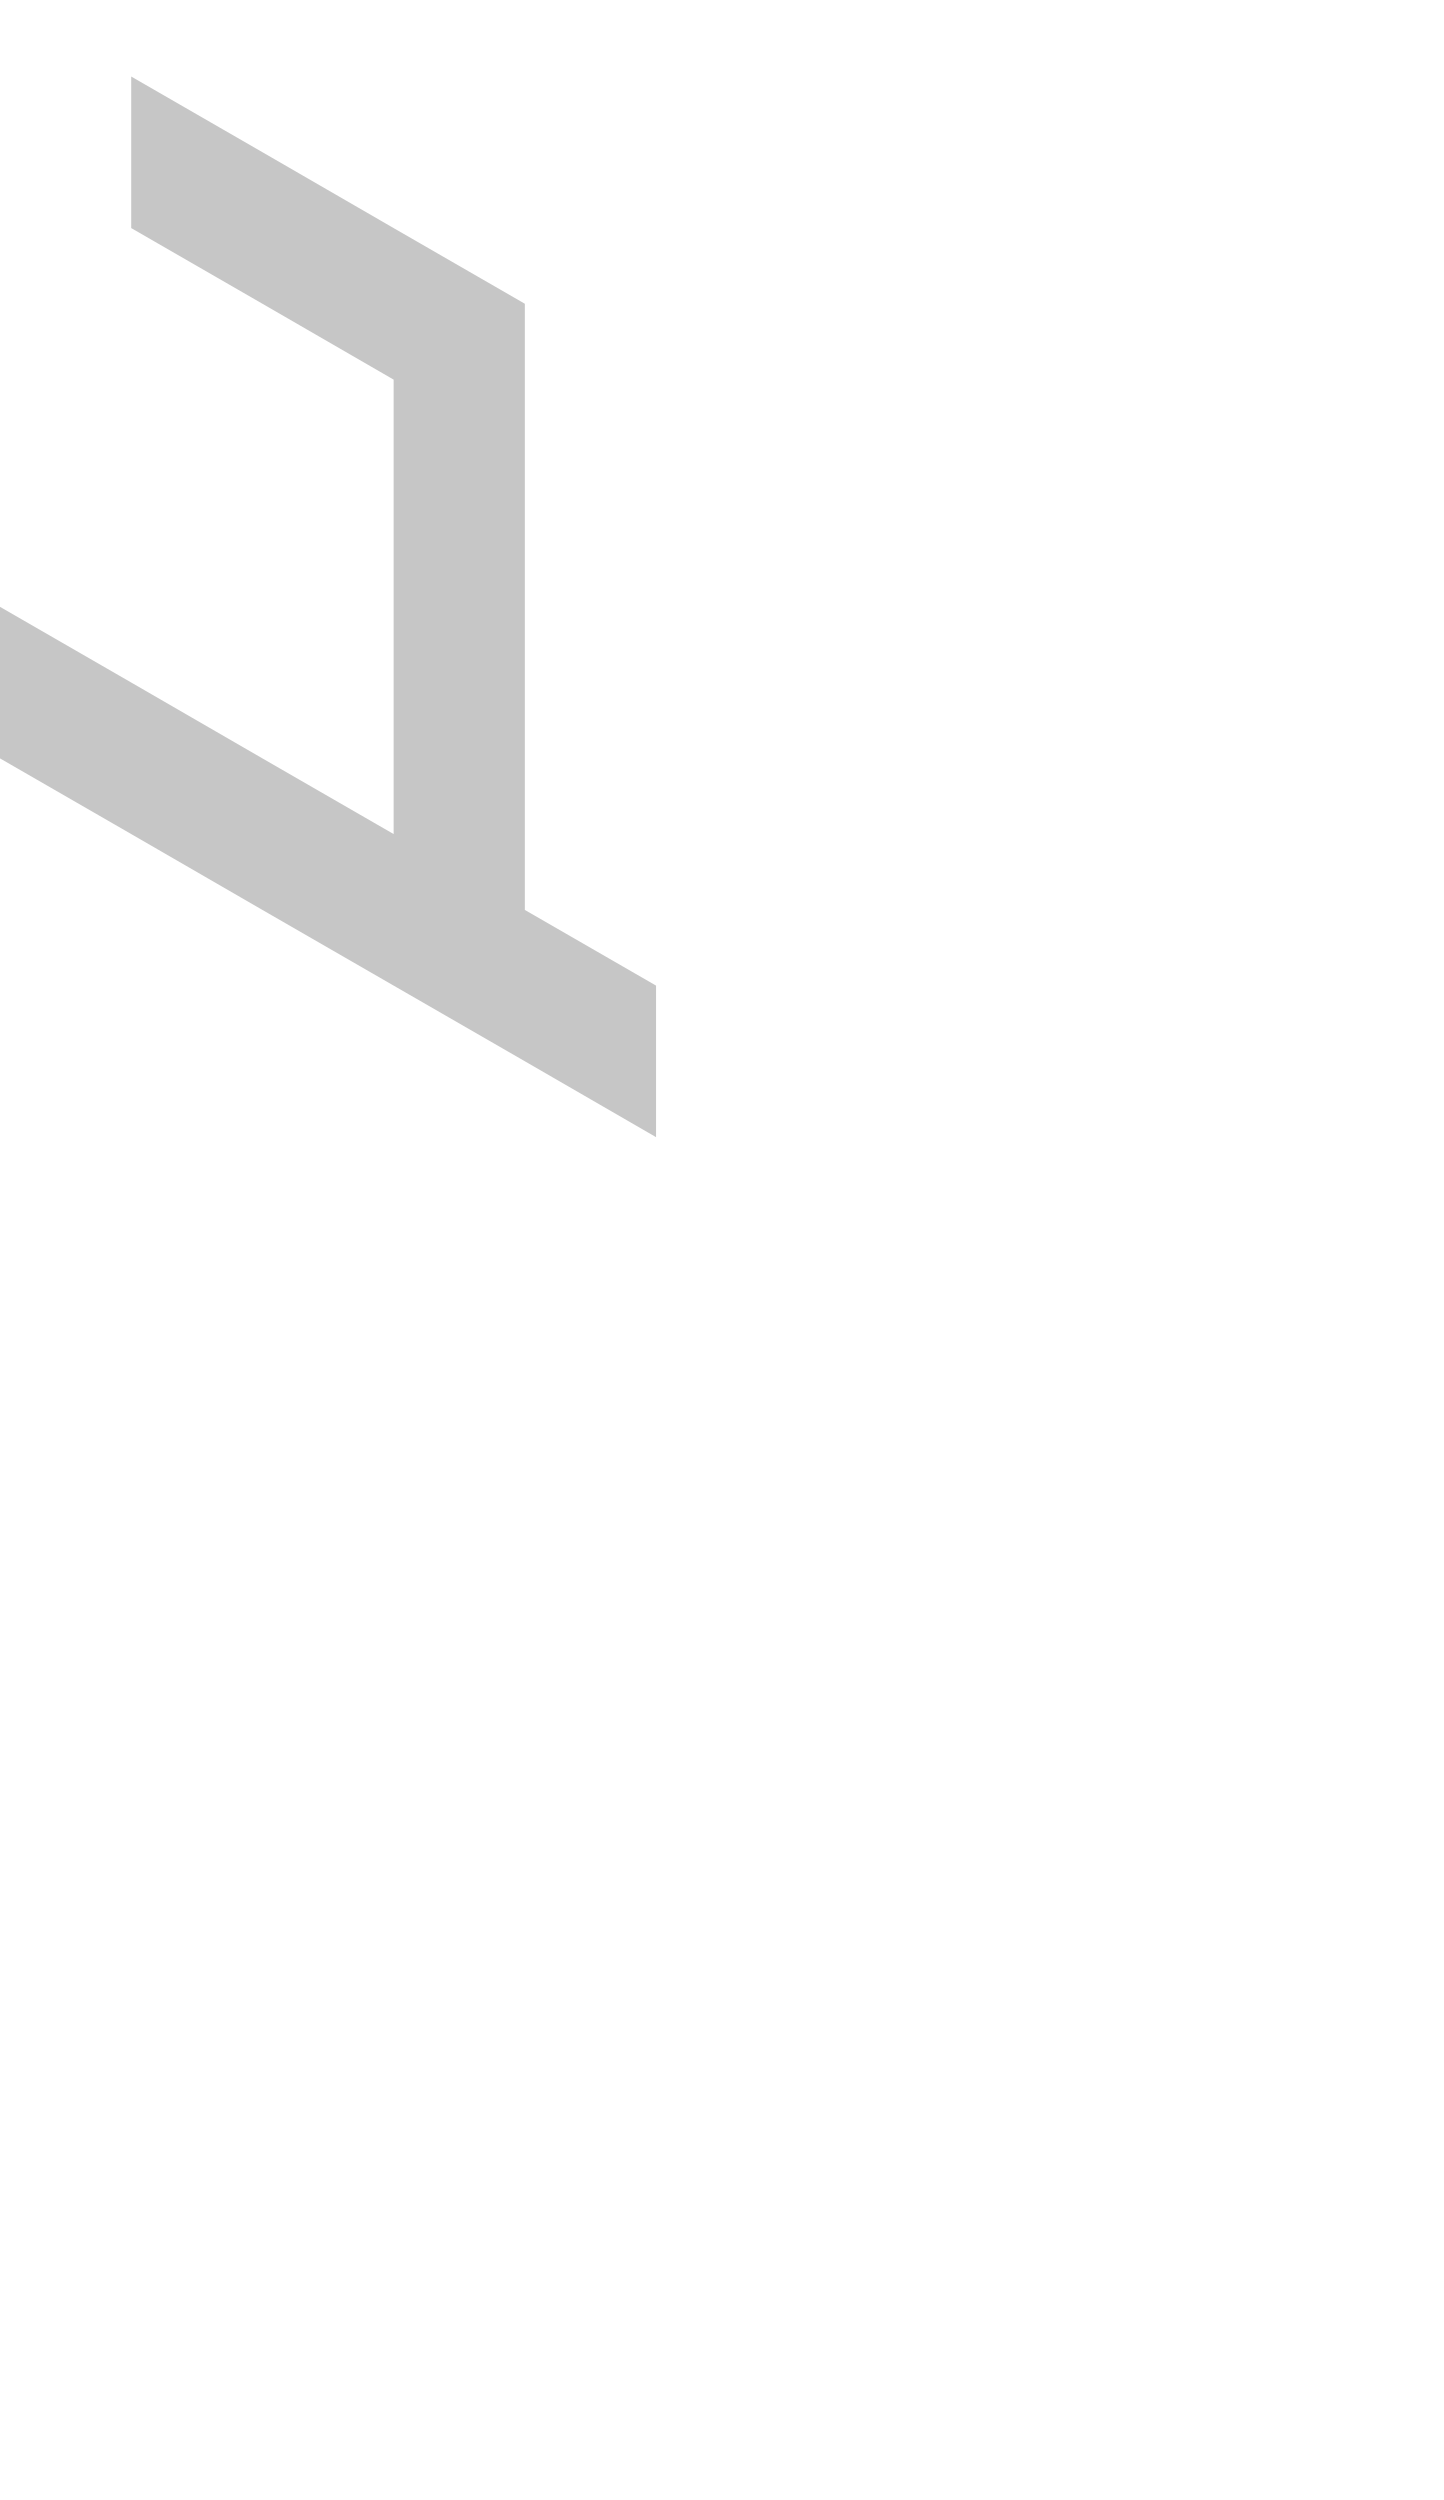
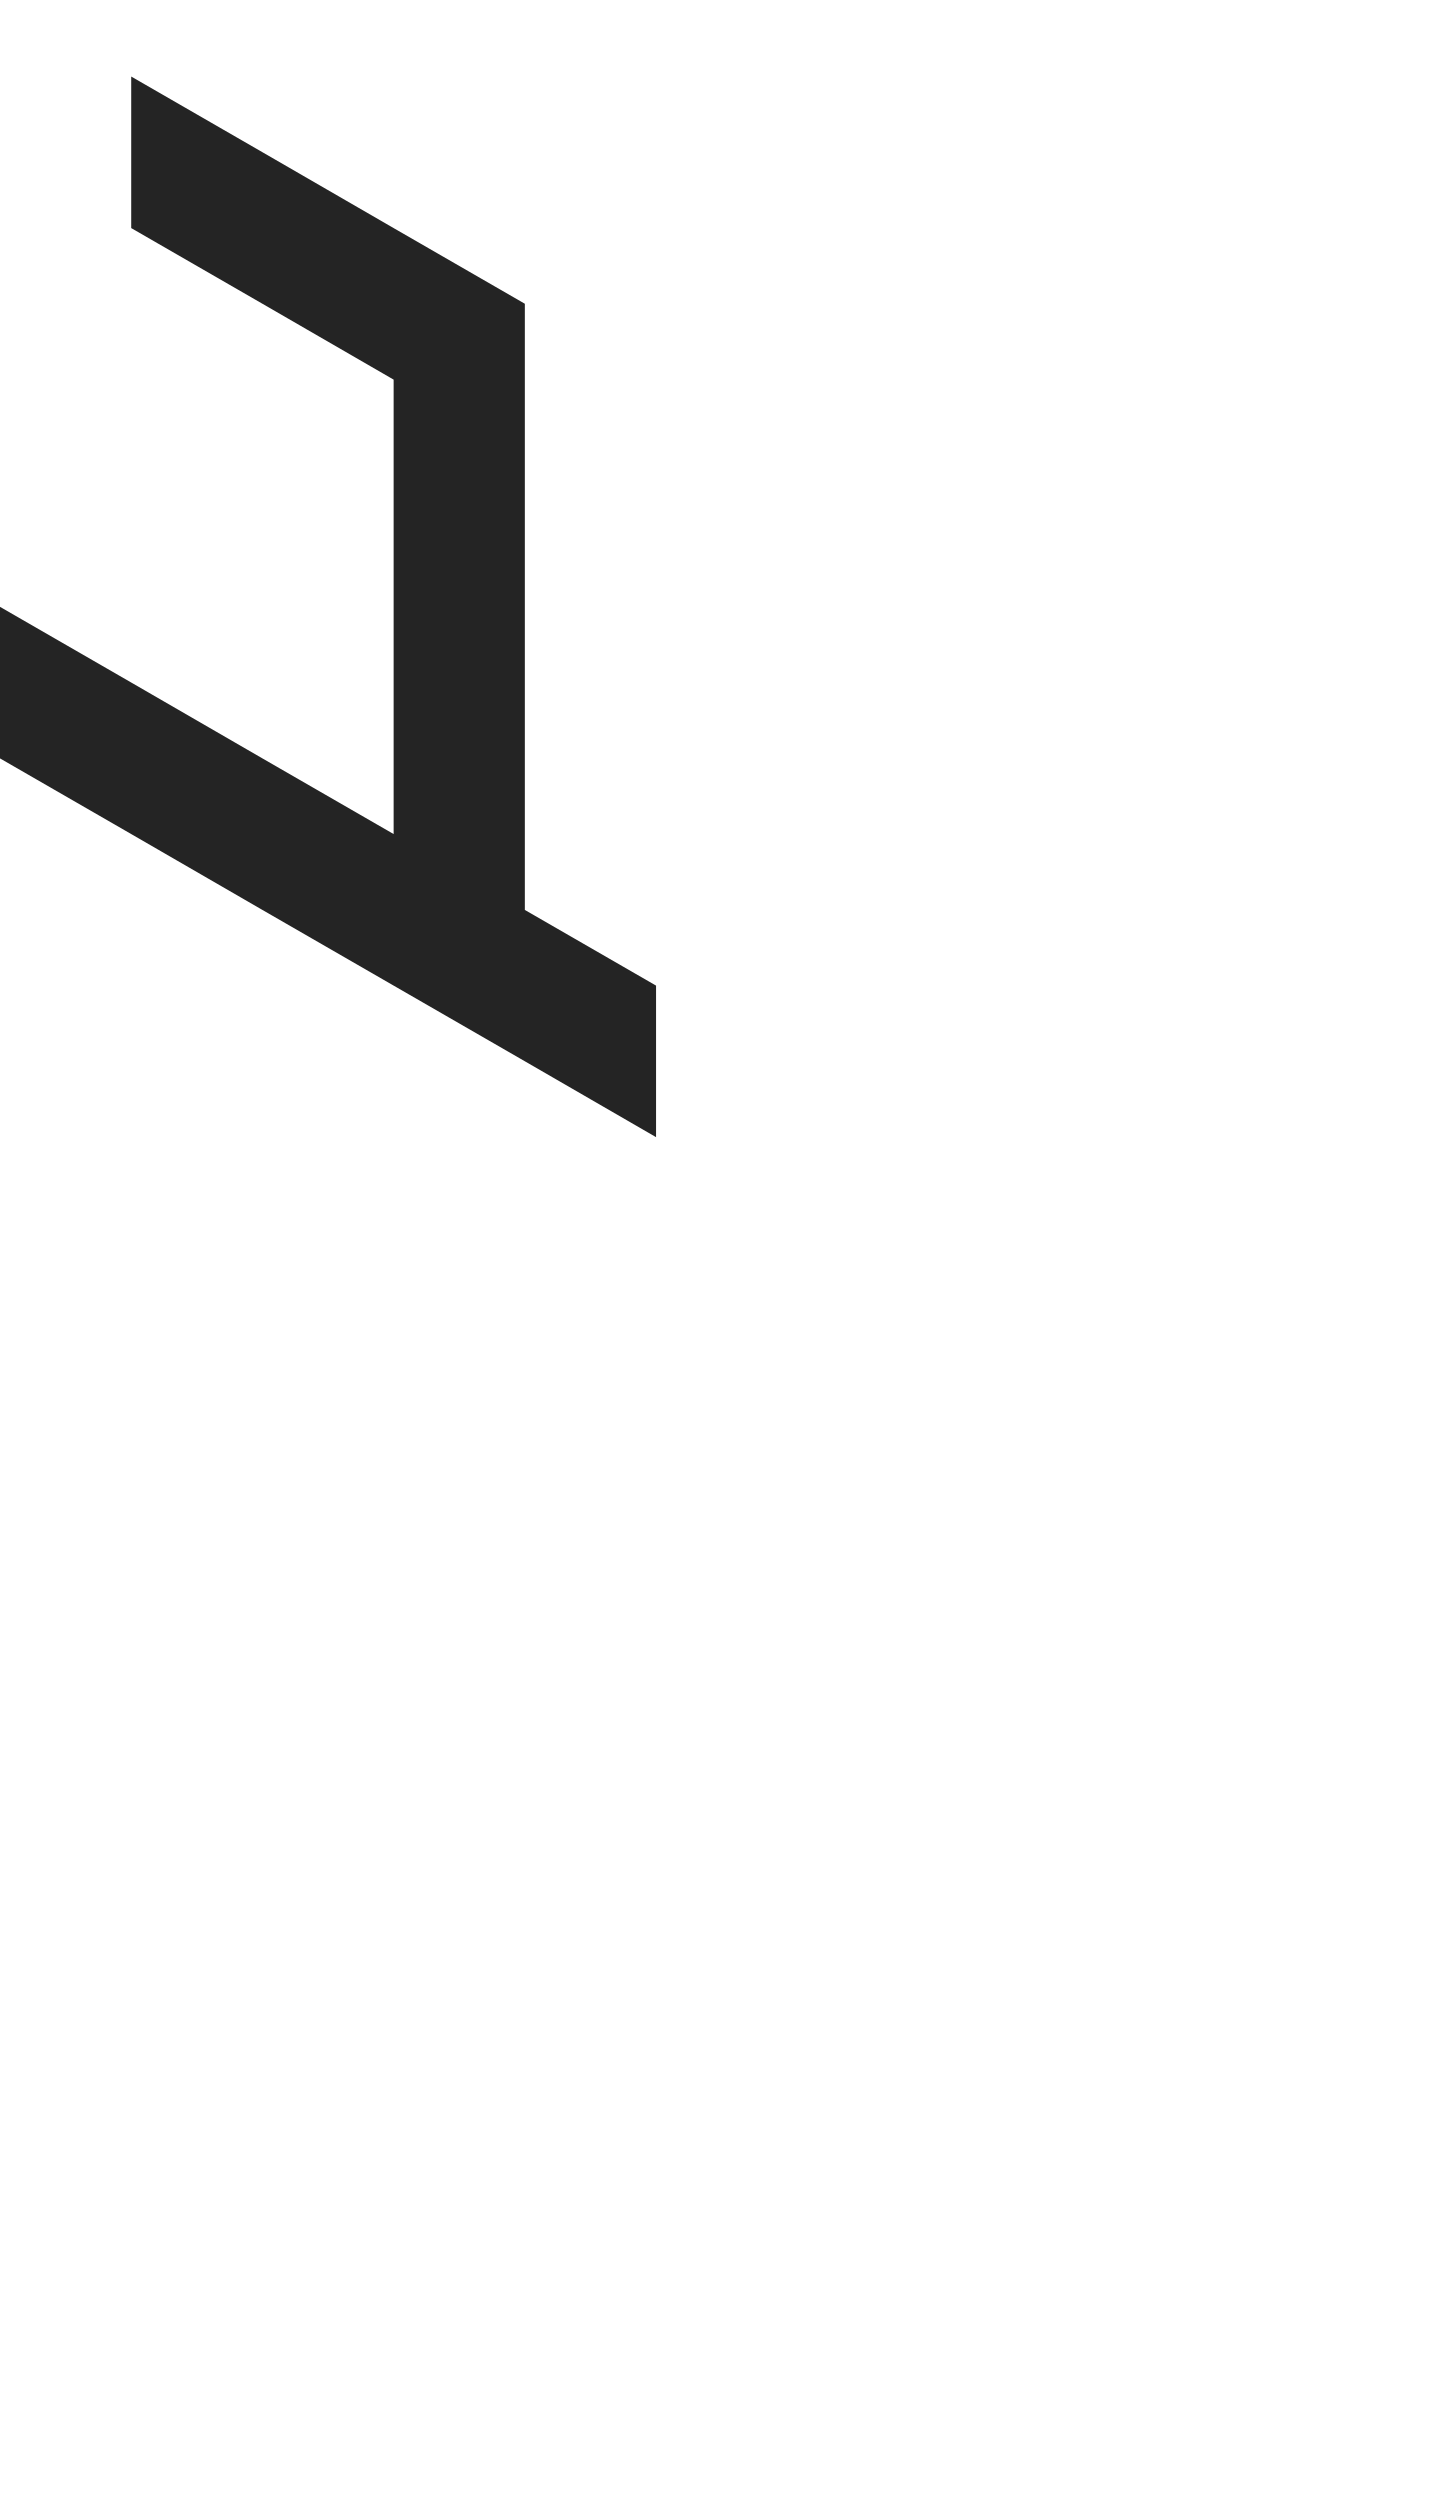
<svg xmlns="http://www.w3.org/2000/svg" version="1.1" id="Layer_1" x="0px" y="0px" viewBox="0 0 660 1143.2" style="enable-background:new 0 0 660 1143.2;" xml:space="preserve">
  <style type="text/css">
- 	.st0{fill:#c6c6c6;}
+ 	.st0{fill:#242424;}
</style>
  <polygon class="st0" points="300,450.7 240,416.1 240,346.8 240,277.5 240,208.2 240,138.9 180,104.3 120,69.6 60,35 60,104.3   120,138.9 180,173.6 180,242.8 180,312.1 180,312.1 180,381.4 180,381.4 120,346.8 120,346.8 60,312.1 60,312.1 0,277.5 0,346.8   0,346.8 60,381.4 60,381.4 120,416.1 180,450.7 180,450.7 240,485.3 240,485.3 300,520 300,520 " />
</svg>
